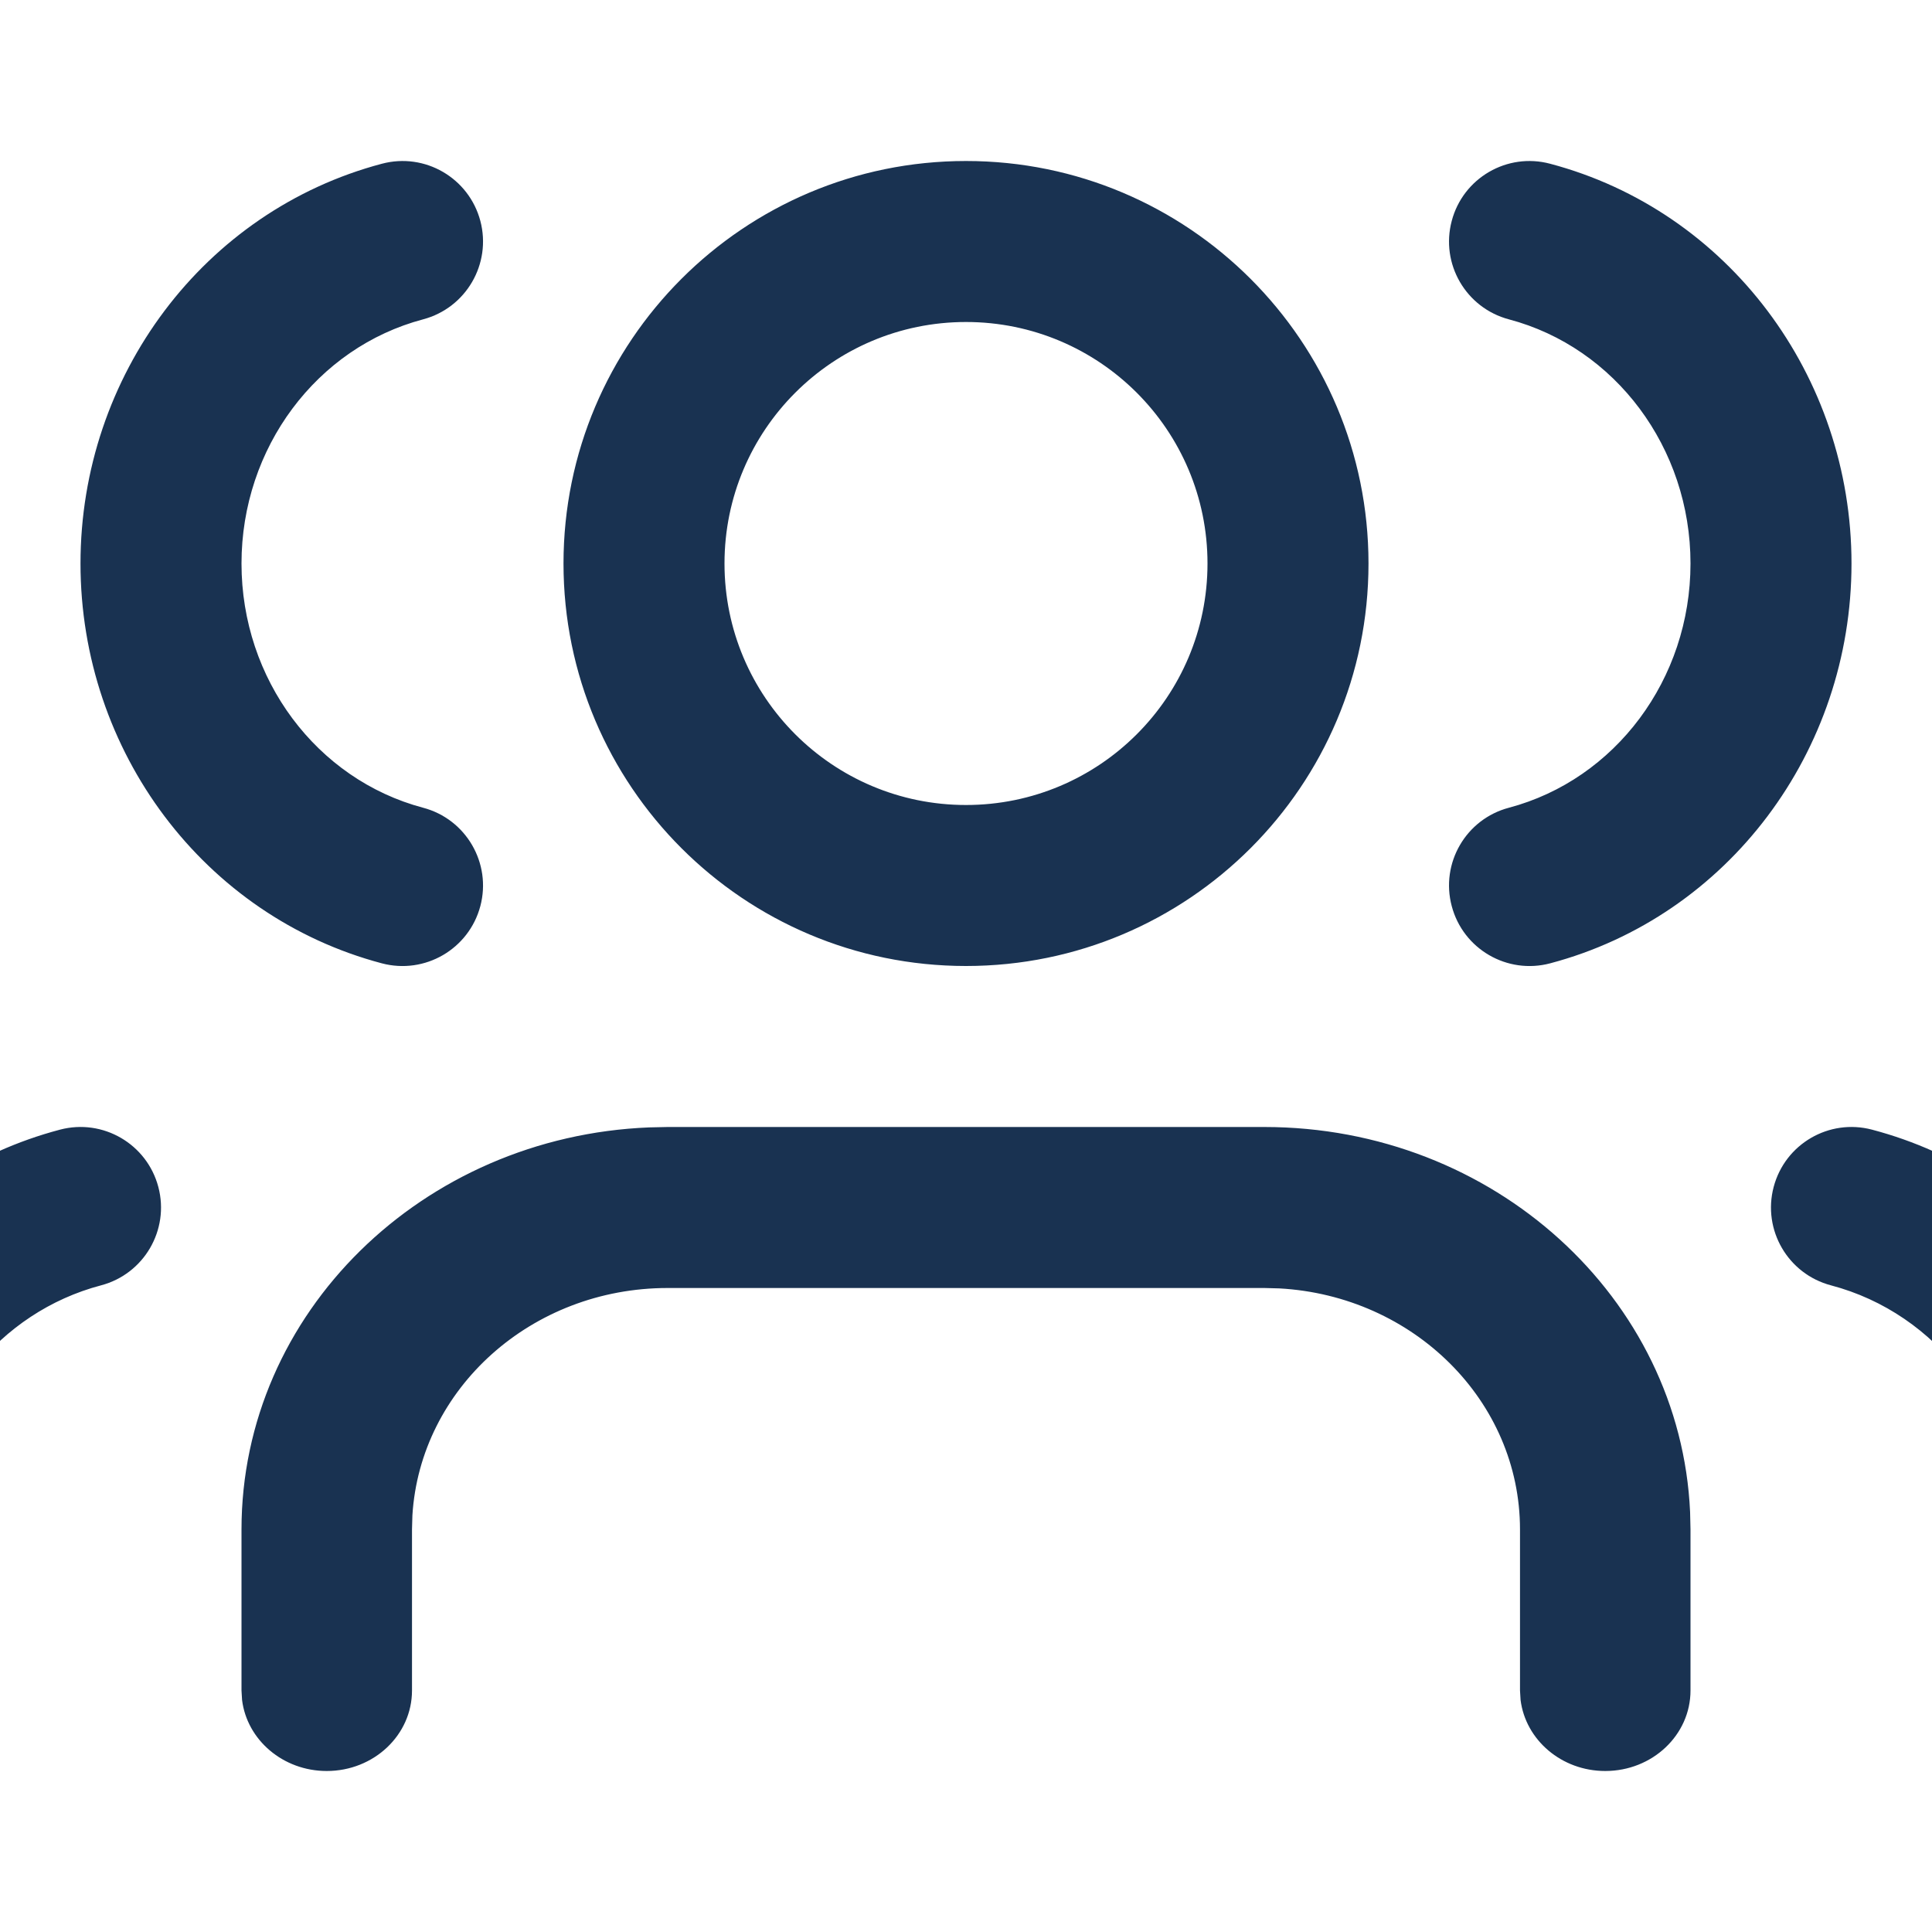
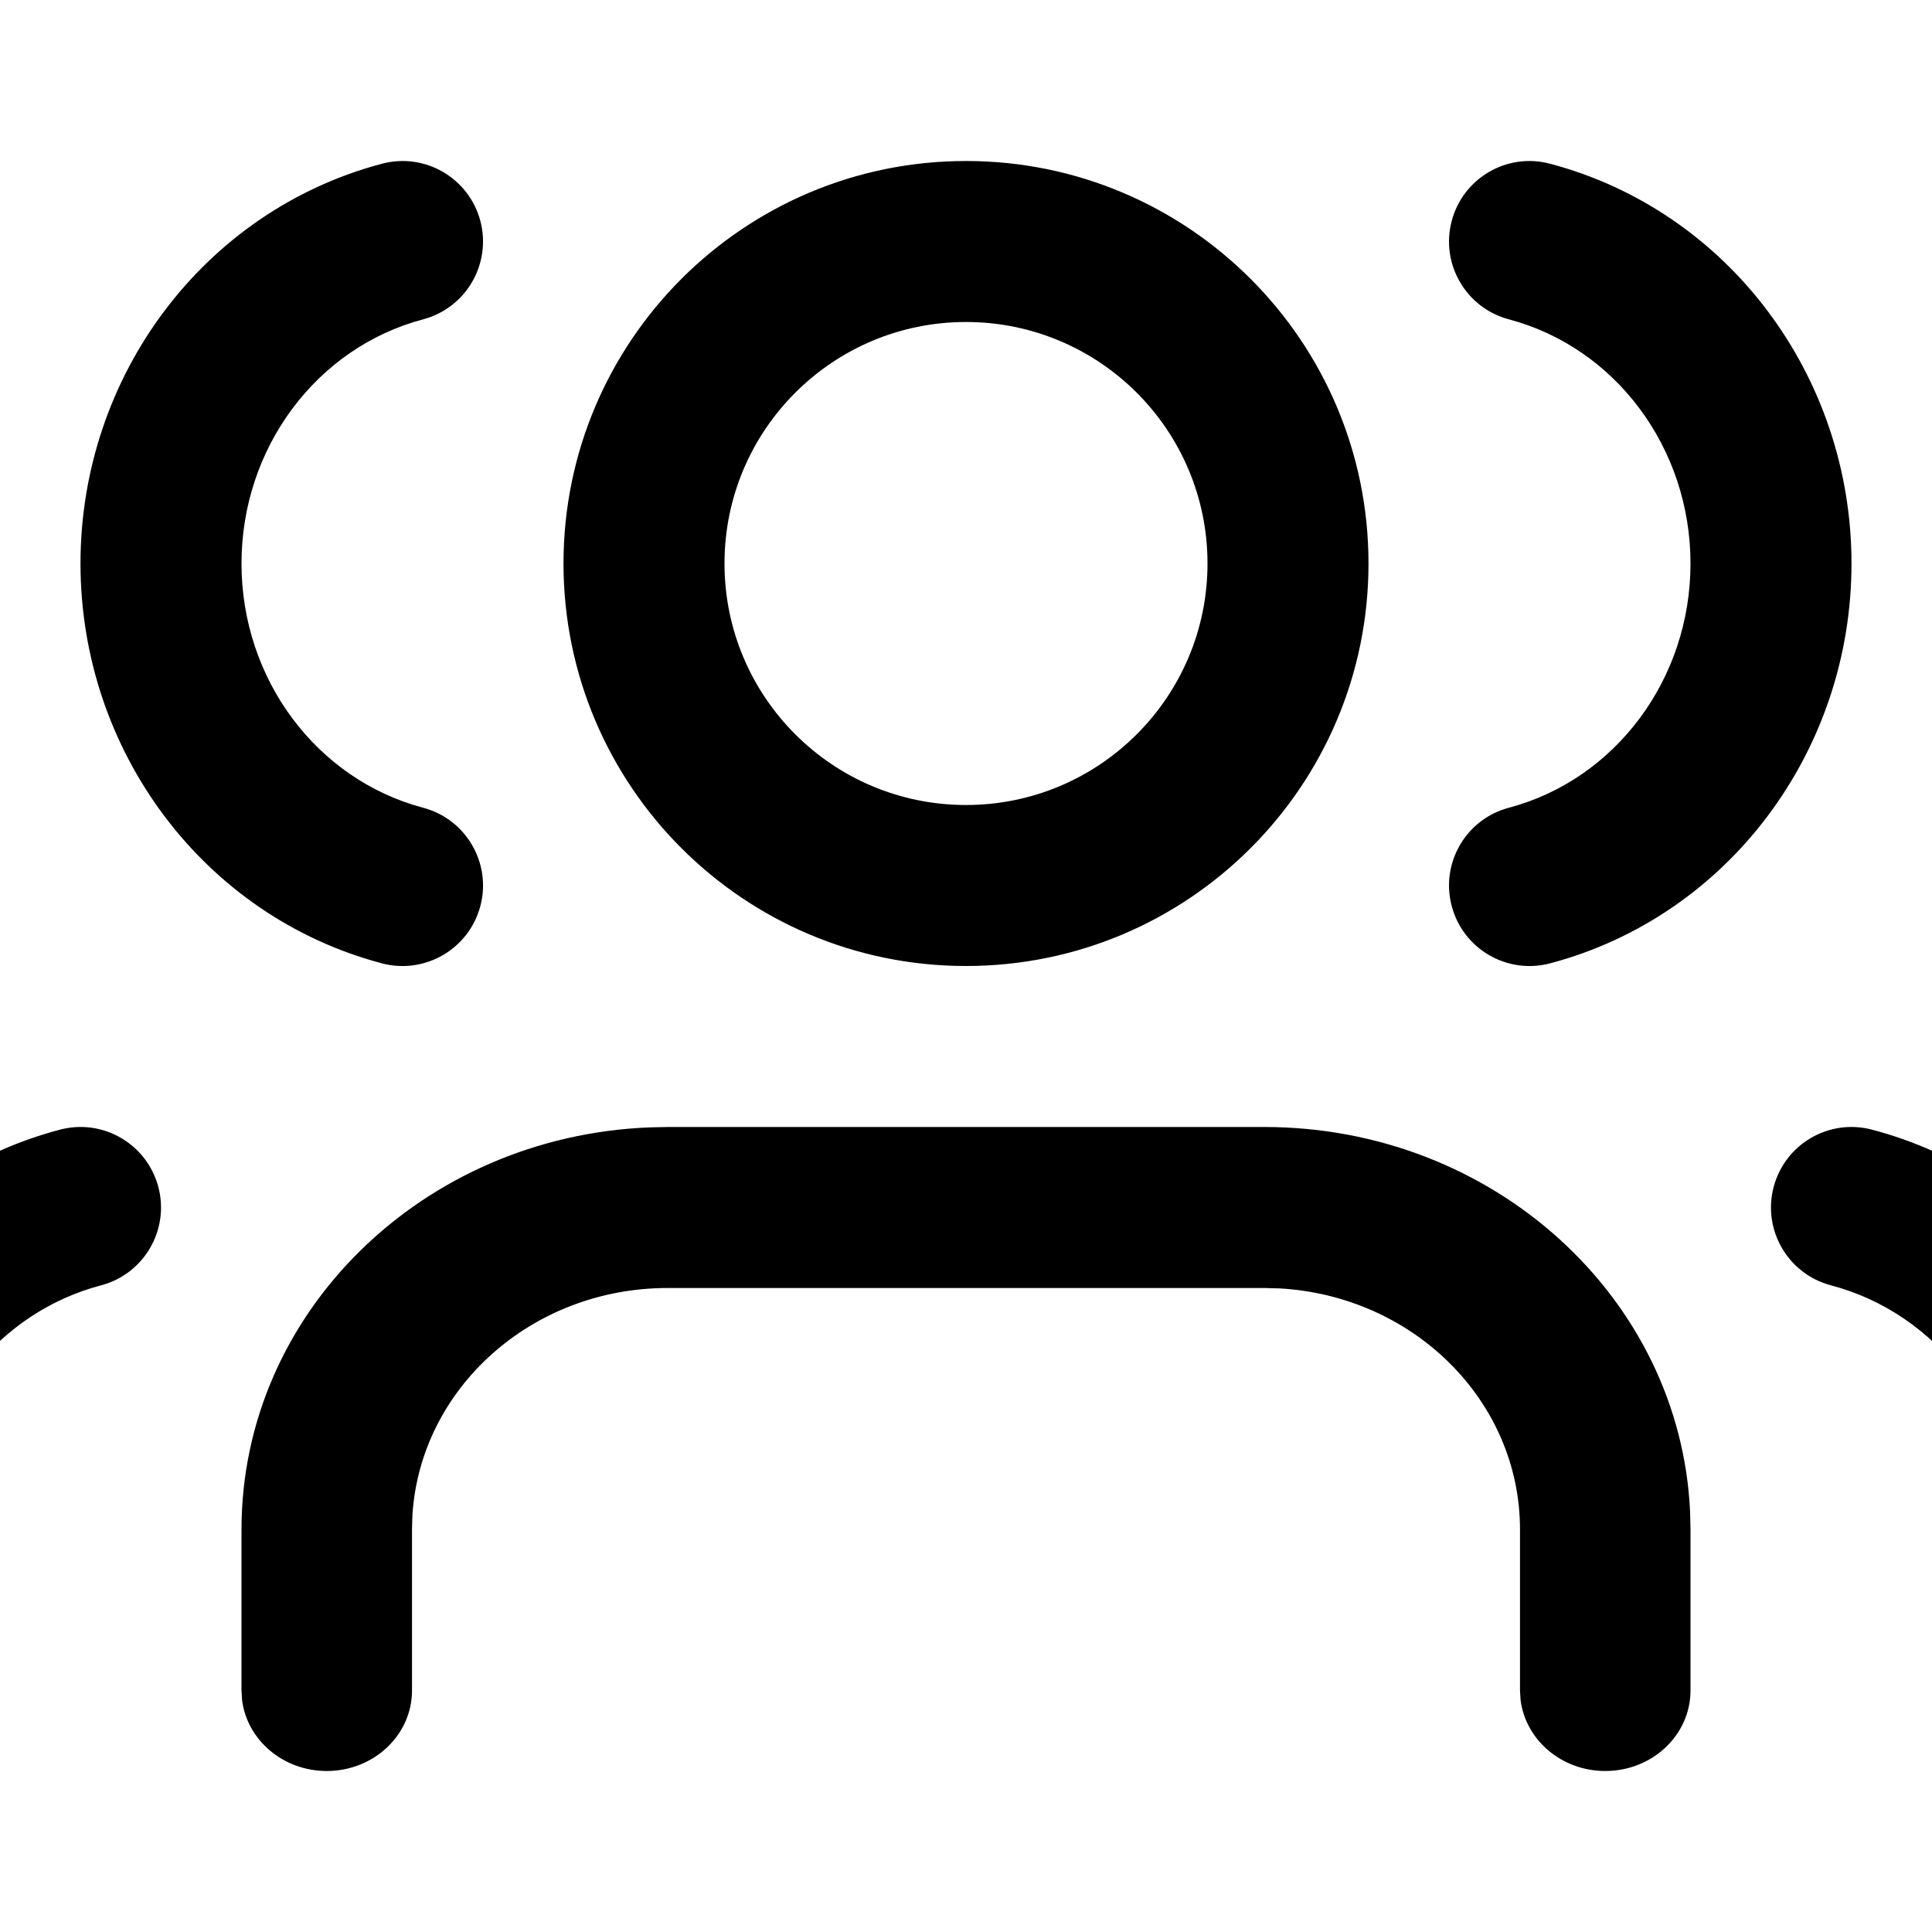
- <svg xmlns="http://www.w3.org/2000/svg" width="24px" height="24px" viewBox="0 0 24 24" version="1.1">
-   <g id="Symbols" stroke="none" stroke-width="1" fill="none" fill-rule="evenodd">
-     <g id="TeamIcon" fill="#193251">
-       <path d="M15.706,14 C18.553,14 20.875,16.123 20.995,18.783 L21,19 L21,21 C21,21.553 20.526,22 19.941,22 C19.398,22 18.951,21.614 18.889,21.117 L18.882,21 L18.882,19 C18.882,17.403 17.56,16.097 15.893,16.005 L15.706,16 L8.294,16 C6.602,16 5.22,17.249 5.123,18.824 L5.118,19 L5.118,21 C5.118,21.553 4.644,22 4.059,22 C3.516,22 3.068,21.614 3.007,21.117 L3,21 L3,19 C3,16.311 5.247,14.118 8.064,14.005 L8.294,14 L15.706,14 Z M0.745,14.033 C1.279,13.892 1.826,14.211 1.967,14.745 C2.108,15.279 1.789,15.826 1.255,15.967 C-0.01,16.301 -0.917,17.439 -0.995,18.774 L-1,18.957 L-1,21 L-1.007,21.117 C-1.064,21.614 -1.487,22 -2,22 C-2.513,22 -2.936,21.614 -2.993,21.117 L-3,21 L-3,18.956 L-2.995,18.726 C-2.895,16.508 -1.388,14.596 0.745,14.033 Z M23.255,14.033 C25.389,14.596 26.895,16.508 26.995,18.726 L27,18.956 L27,21 C27,21.553 26.553,22 26,22 C25.487,22 25.065,21.614 25.007,21.117 L25,21 L25,18.957 C24.999,17.544 24.068,16.316 22.745,15.967 C22.211,15.826 21.892,15.279 22.033,14.745 C22.174,14.211 22.721,13.892 23.255,14.033 Z M12,2 C14.762,2 17,4.239 17,7 C17,9.762 14.762,12 12,12 C9.239,12 7,9.762 7,7 C7,4.239 9.239,2 12,2 Z M4.744,2.034 C5.278,1.892 5.825,2.21 5.967,2.744 C6.108,3.278 5.79,3.825 5.256,3.967 C3.934,4.317 3,5.563 3,7 C3,8.438 3.934,9.683 5.256,10.034 C5.79,10.175 6.108,10.723 5.967,11.256 C5.825,11.79 5.278,12.108 4.744,11.967 C2.535,11.382 1,9.335 1,7 C1,4.666 2.535,2.619 4.744,2.034 Z M19.256,2.034 C21.465,2.619 23,4.666 23,7 C23,9.335 21.465,11.382 19.256,11.967 C18.723,12.108 18.175,11.79 18.034,11.256 C17.892,10.723 18.21,10.175 18.744,10.034 C20.066,9.683 21,8.438 21,7 C21,5.563 20.066,4.317 18.744,3.967 C18.21,3.825 17.892,3.278 18.034,2.744 C18.175,2.21 18.723,1.892 19.256,2.034 Z M12,4 C10.343,4 9,5.343 9,7 C9,8.657 10.343,10 12,10 C13.657,10 15,8.657 15,7 C15,5.343 13.657,4 12,4 Z" />
-     </g>
-   </g>
+ <svg xmlns="http://www.w3.org/2000/svg" fill="currentcolor" viewBox="0 0 24 24" version="1.1">
+   <path d="M15.706,14 C18.553,14 20.875,16.123 20.995,18.783 L21,19 L21,21 C21,21.553 20.526,22 19.941,22 C19.398,22 18.951,21.614 18.889,21.117 L18.882,21 L18.882,19 C18.882,17.403 17.56,16.097 15.893,16.005 L15.706,16 L8.294,16 C6.602,16 5.22,17.249 5.123,18.824 L5.118,19 L5.118,21 C5.118,21.553 4.644,22 4.059,22 C3.516,22 3.068,21.614 3.007,21.117 L3,21 L3,19 C3,16.311 5.247,14.118 8.064,14.005 L8.294,14 L15.706,14 Z M0.745,14.033 C1.279,13.892 1.826,14.211 1.967,14.745 C2.108,15.279 1.789,15.826 1.255,15.967 C-0.01,16.301 -0.917,17.439 -0.995,18.774 L-1,18.957 L-1,21 L-1.007,21.117 C-1.064,21.614 -1.487,22 -2,22 C-2.513,22 -2.936,21.614 -2.993,21.117 L-3,21 L-3,18.956 L-2.995,18.726 C-2.895,16.508 -1.388,14.596 0.745,14.033 Z M23.255,14.033 C25.389,14.596 26.895,16.508 26.995,18.726 L27,18.956 L27,21 C27,21.553 26.553,22 26,22 C25.487,22 25.065,21.614 25.007,21.117 L25,21 L25,18.957 C24.999,17.544 24.068,16.316 22.745,15.967 C22.211,15.826 21.892,15.279 22.033,14.745 C22.174,14.211 22.721,13.892 23.255,14.033 Z M12,2 C14.762,2 17,4.239 17,7 C17,9.762 14.762,12 12,12 C9.239,12 7,9.762 7,7 C7,4.239 9.239,2 12,2 Z M4.744,2.034 C5.278,1.892 5.825,2.21 5.967,2.744 C6.108,3.278 5.79,3.825 5.256,3.967 C3.934,4.317 3,5.563 3,7 C3,8.438 3.934,9.683 5.256,10.034 C5.79,10.175 6.108,10.723 5.967,11.256 C5.825,11.79 5.278,12.108 4.744,11.967 C2.535,11.382 1,9.335 1,7 C1,4.666 2.535,2.619 4.744,2.034 Z M19.256,2.034 C21.465,2.619 23,4.666 23,7 C23,9.335 21.465,11.382 19.256,11.967 C18.723,12.108 18.175,11.79 18.034,11.256 C17.892,10.723 18.21,10.175 18.744,10.034 C20.066,9.683 21,8.438 21,7 C21,5.563 20.066,4.317 18.744,3.967 C18.21,3.825 17.892,3.278 18.034,2.744 C18.175,2.21 18.723,1.892 19.256,2.034 Z M12,4 C10.343,4 9,5.343 9,7 C9,8.657 10.343,10 12,10 C13.657,10 15,8.657 15,7 C15,5.343 13.657,4 12,4 Z" />
</svg>
